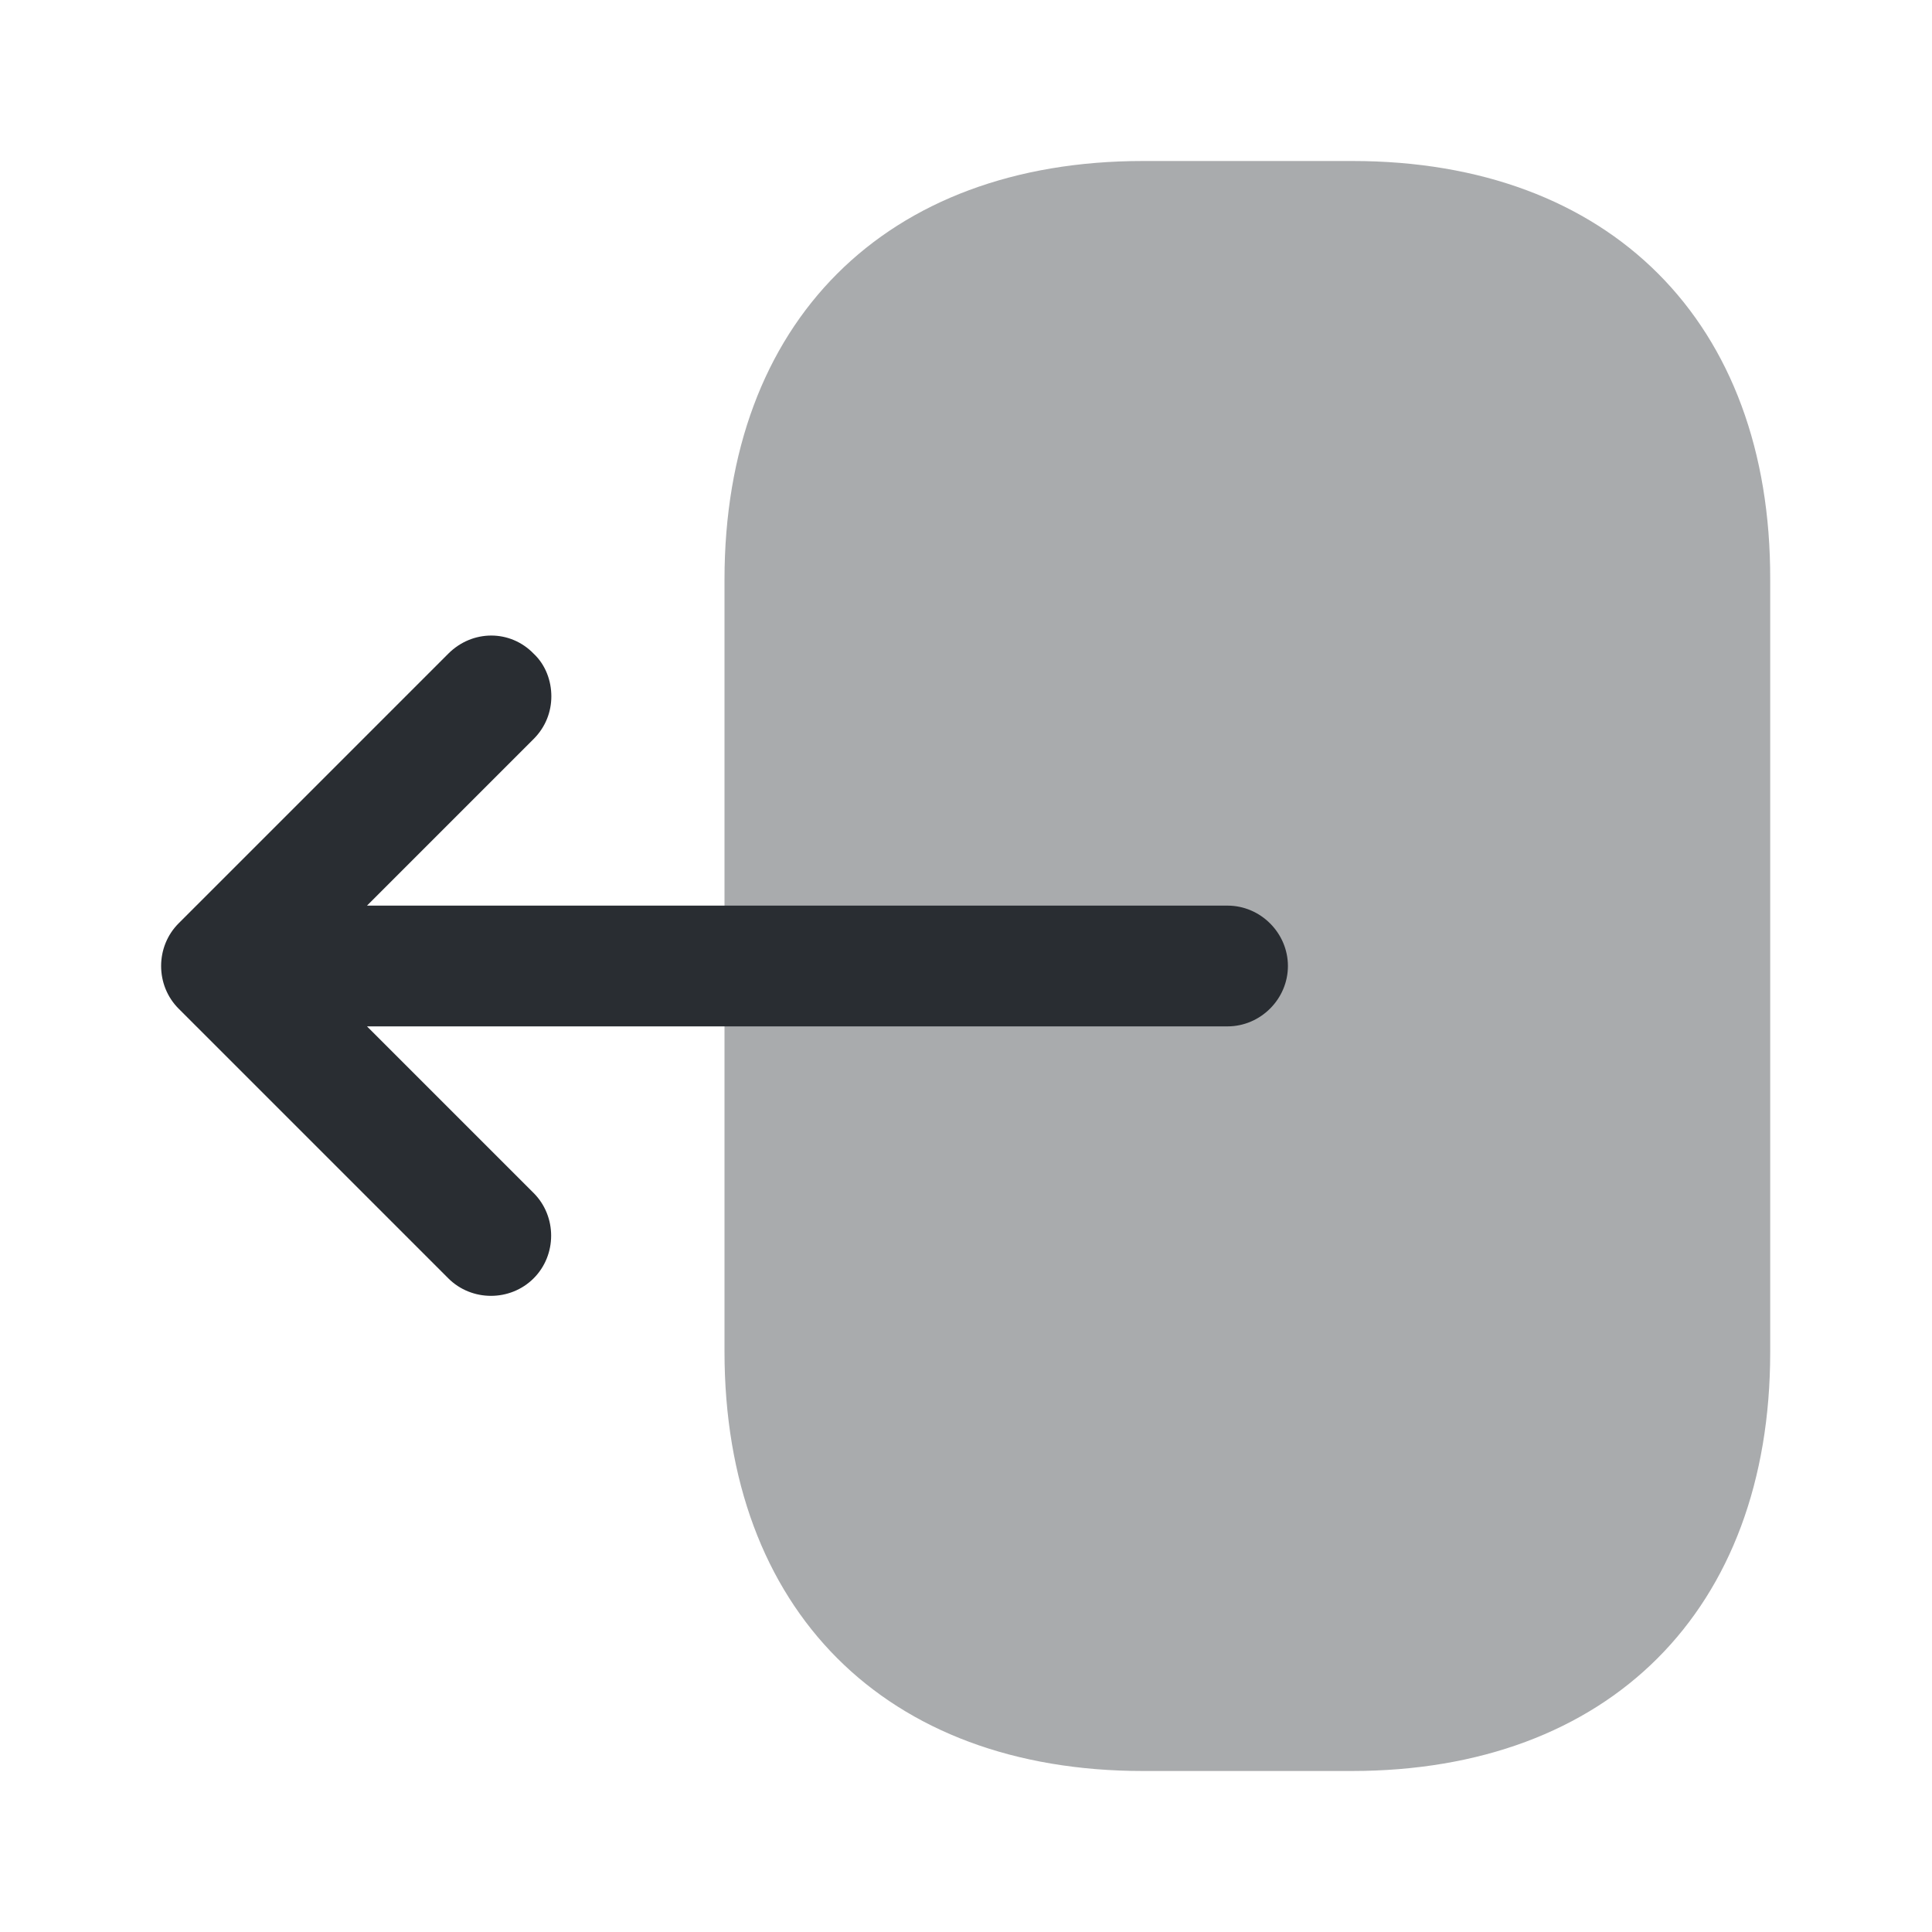
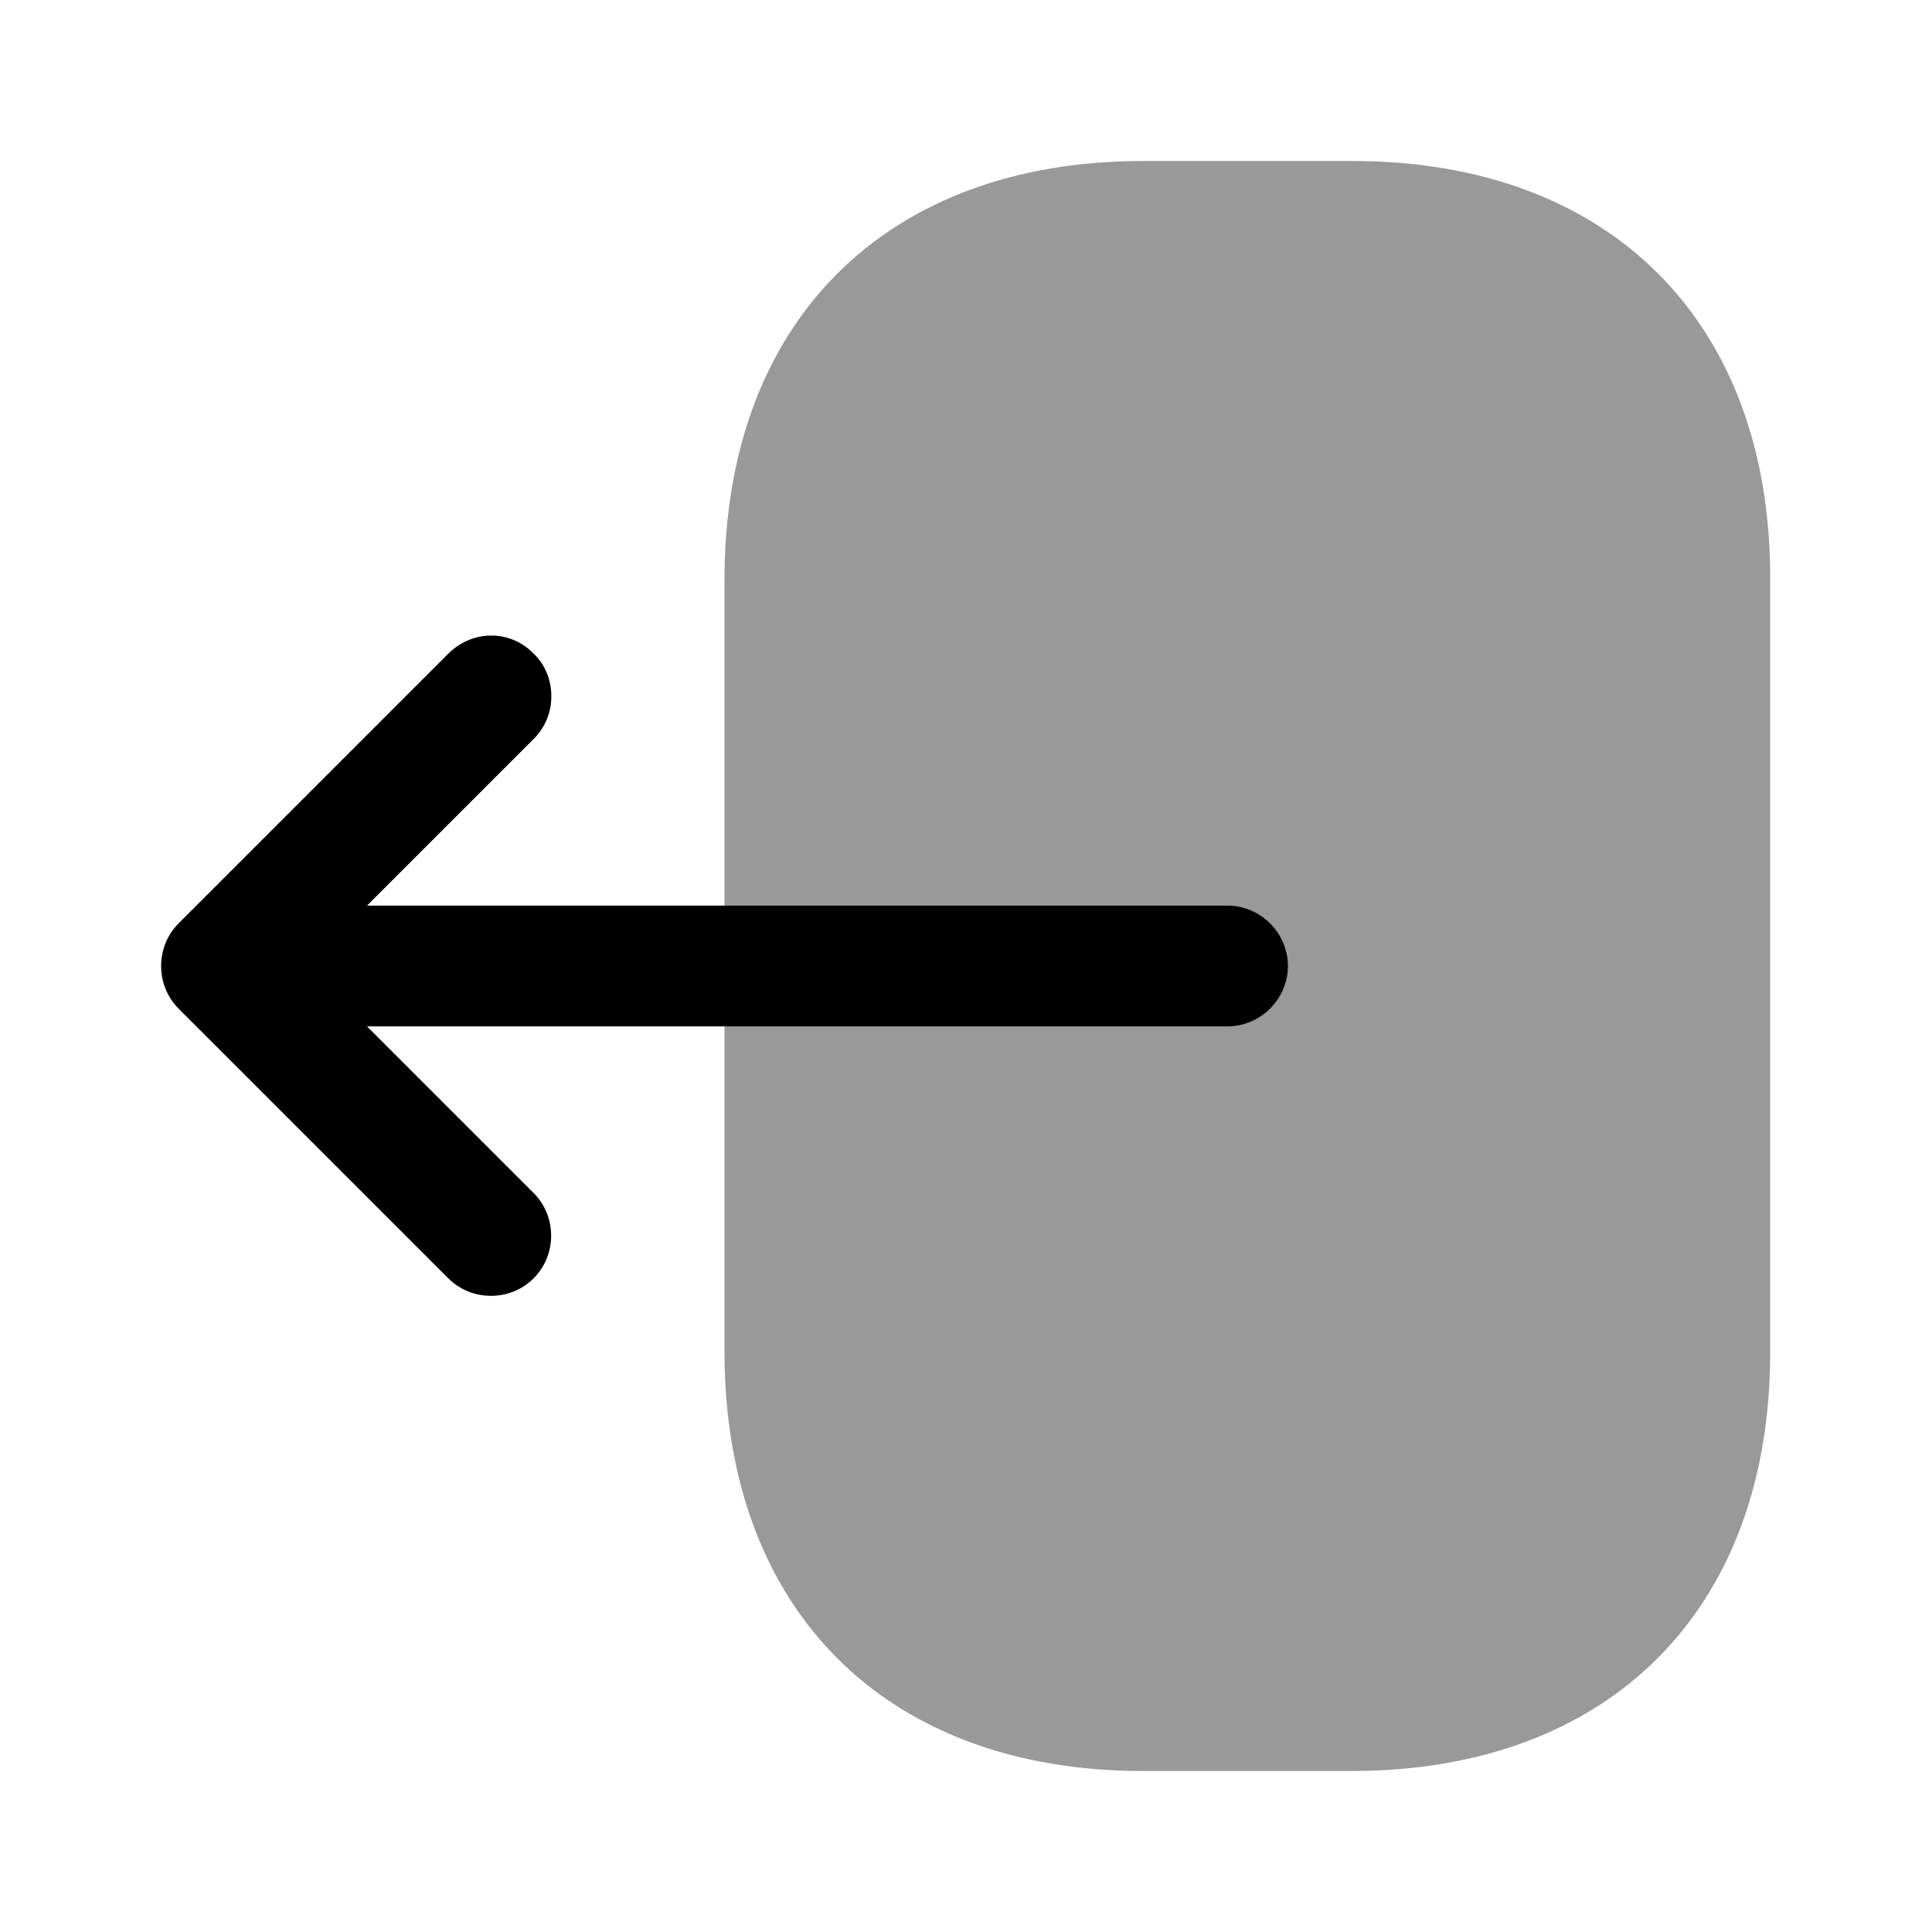
<svg xmlns="http://www.w3.org/2000/svg" width="800px" height="800px" viewBox="0 0 24 24" fill="none">
-   <path opacity="0.4" d="M9 7.2V16.79C9 20 11 22 14.2 22H16.79C19.99 22 21.99 20 21.99 16.8V7.2C22 4 20 2 16.8 2H14.2C11 2 9 4 9 7.2Z" fill="#292D32" />
-   <path d="M5.569 8.12L2.219 11.47C1.929 11.76 1.929 12.24 2.219 12.53L5.569 15.88C5.859 16.17 6.339 16.17 6.629 15.88C6.919 15.59 6.919 15.11 6.629 14.82L4.559 12.75H15.249C15.659 12.75 15.999 12.41 15.999 12C15.999 11.59 15.659 11.25 15.249 11.25H4.559L6.629 9.18C6.779 9.03 6.849 8.84 6.849 8.65C6.849 8.46 6.779 8.26 6.629 8.12C6.339 7.82 5.869 7.82 5.569 8.12Z" fill="#292D32" />
+   <path opacity="0.4" d="M9 7.2V16.79C9 20 11 22 14.2 22H16.79C19.99 22 21.99 20 21.99 16.8V7.2C22 4 20 2 16.8 2H14.2C11 2 9 4 9 7.2Z" fill="currentColor" />
+   <path d="M5.569 8.12L2.219 11.47C1.929 11.76 1.929 12.24 2.219 12.53L5.569 15.88C5.859 16.17 6.339 16.17 6.629 15.88C6.919 15.59 6.919 15.11 6.629 14.82L4.559 12.75H15.249C15.659 12.75 15.999 12.41 15.999 12C15.999 11.59 15.659 11.25 15.249 11.25H4.559L6.629 9.18C6.779 9.03 6.849 8.84 6.849 8.65C6.849 8.46 6.779 8.26 6.629 8.12C6.339 7.82 5.869 7.82 5.569 8.12Z" fill="currentColor" />
</svg>
